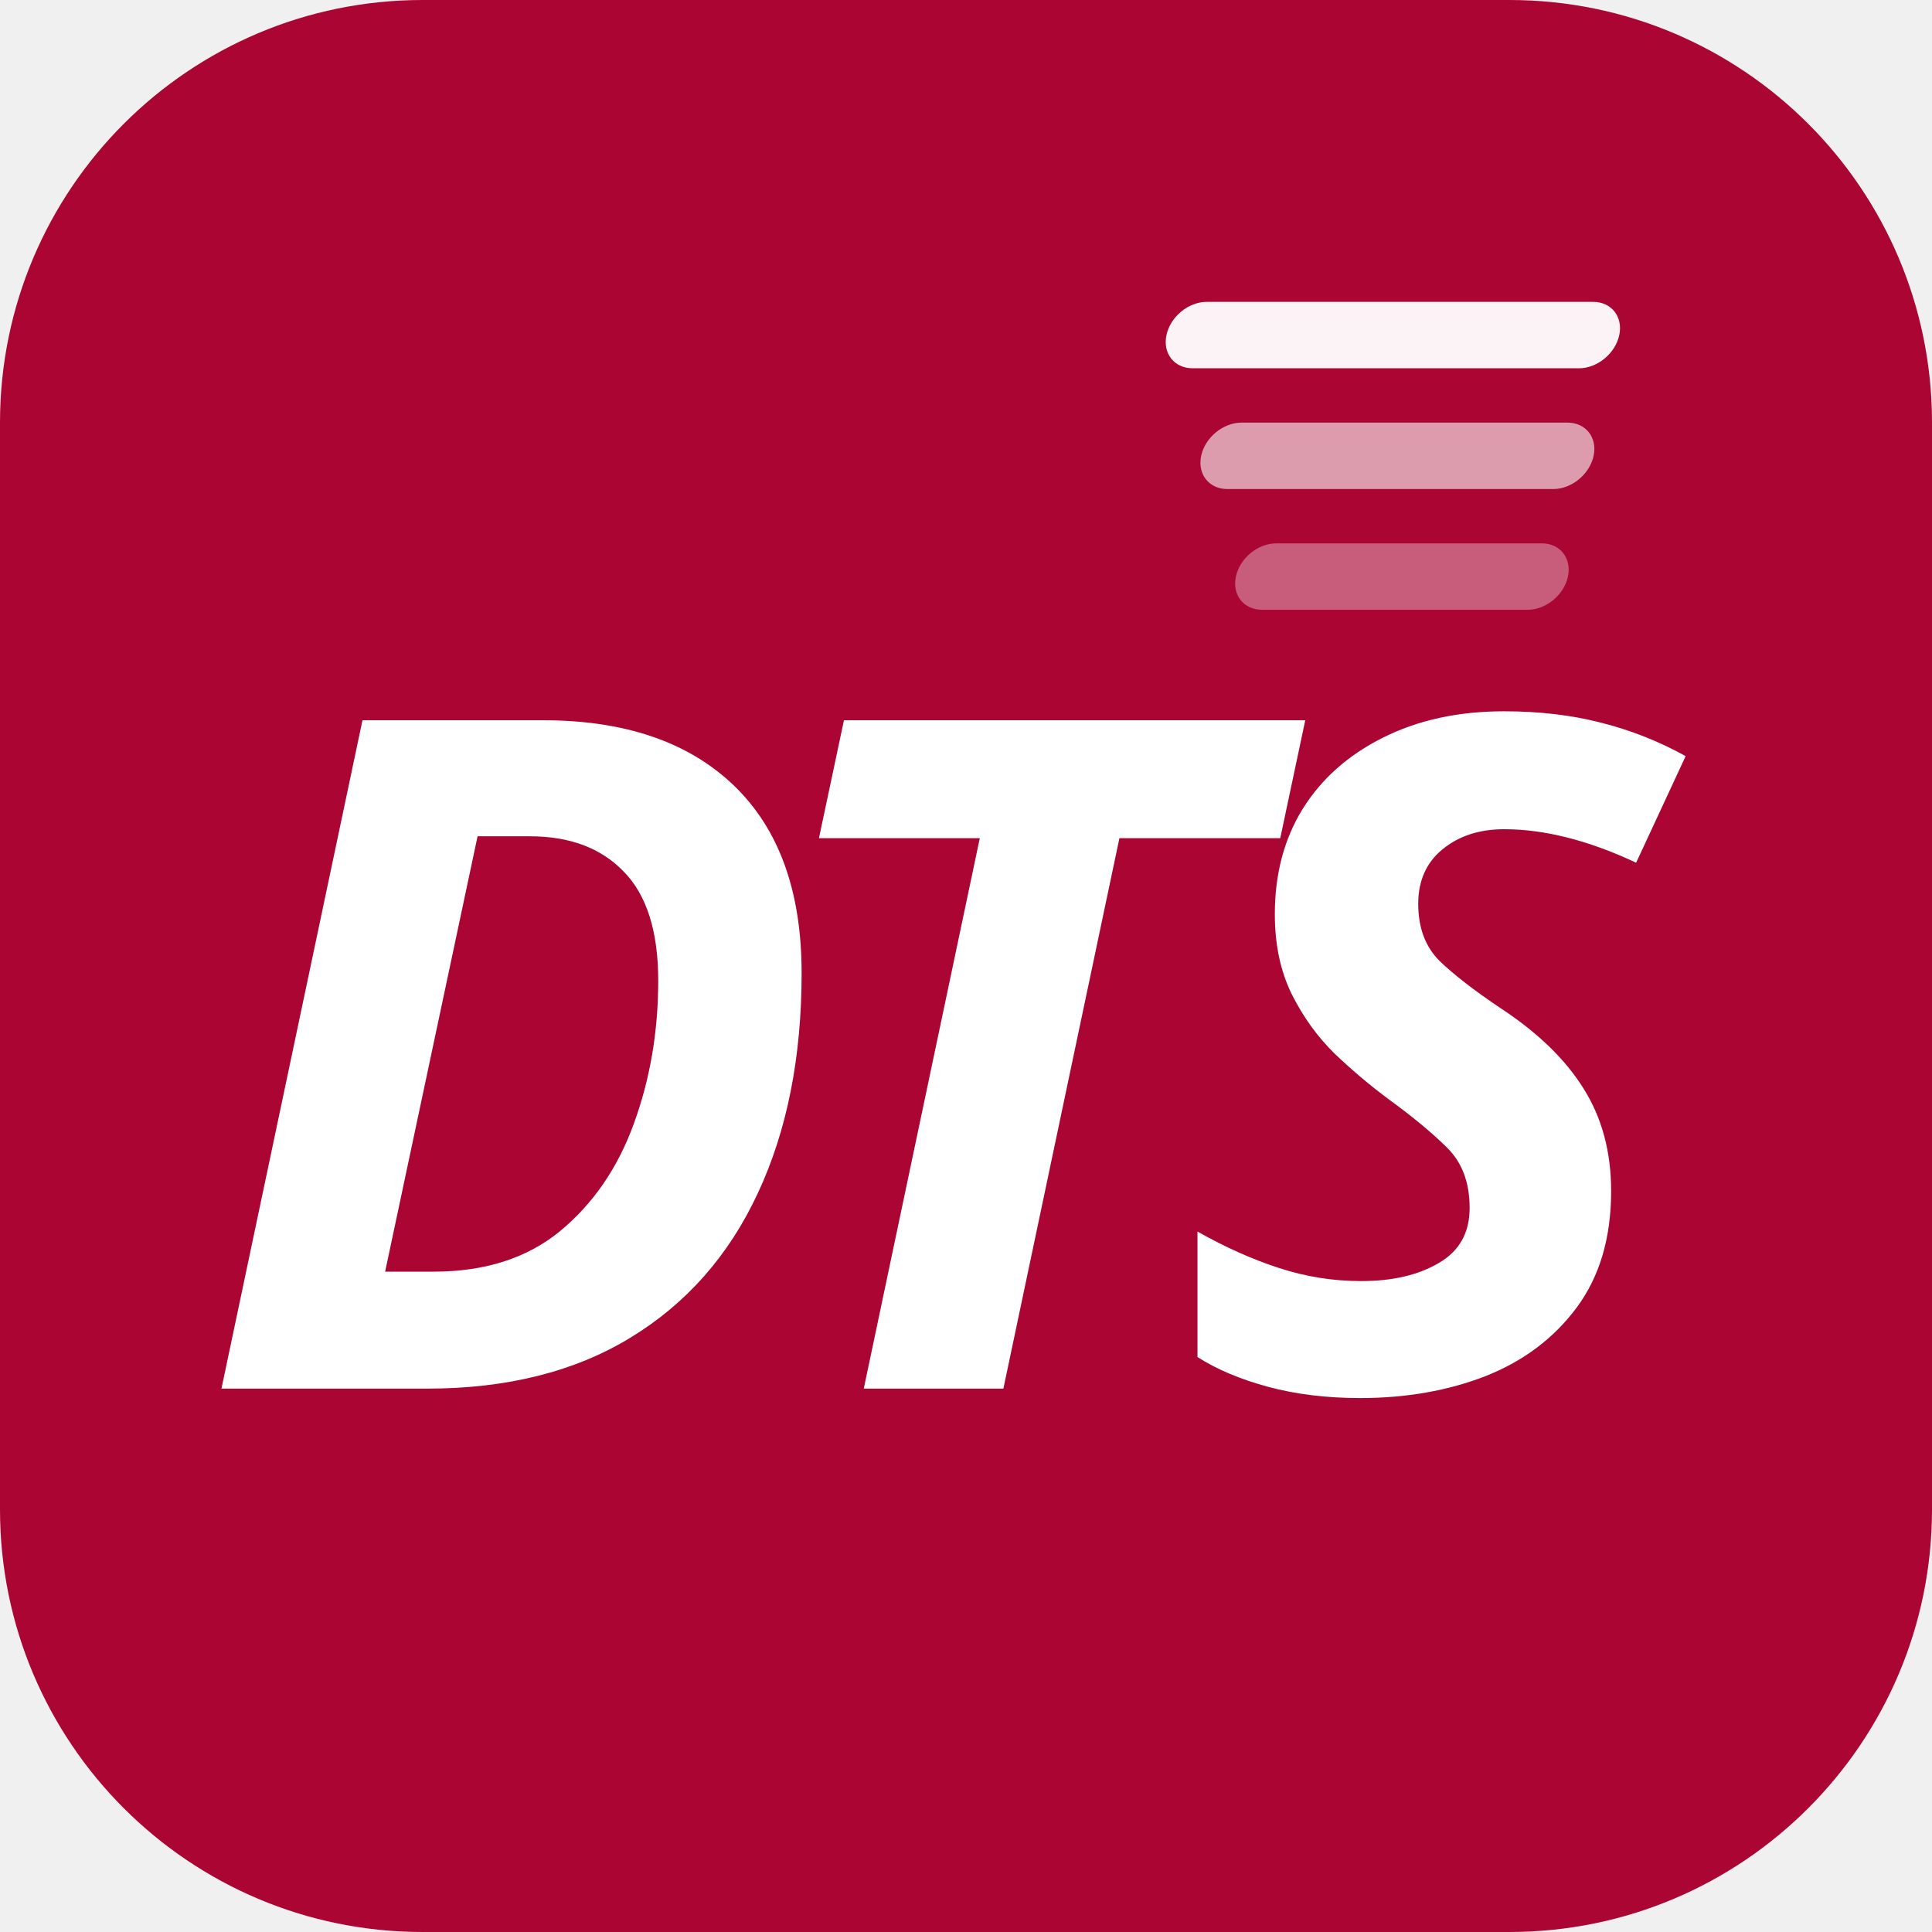
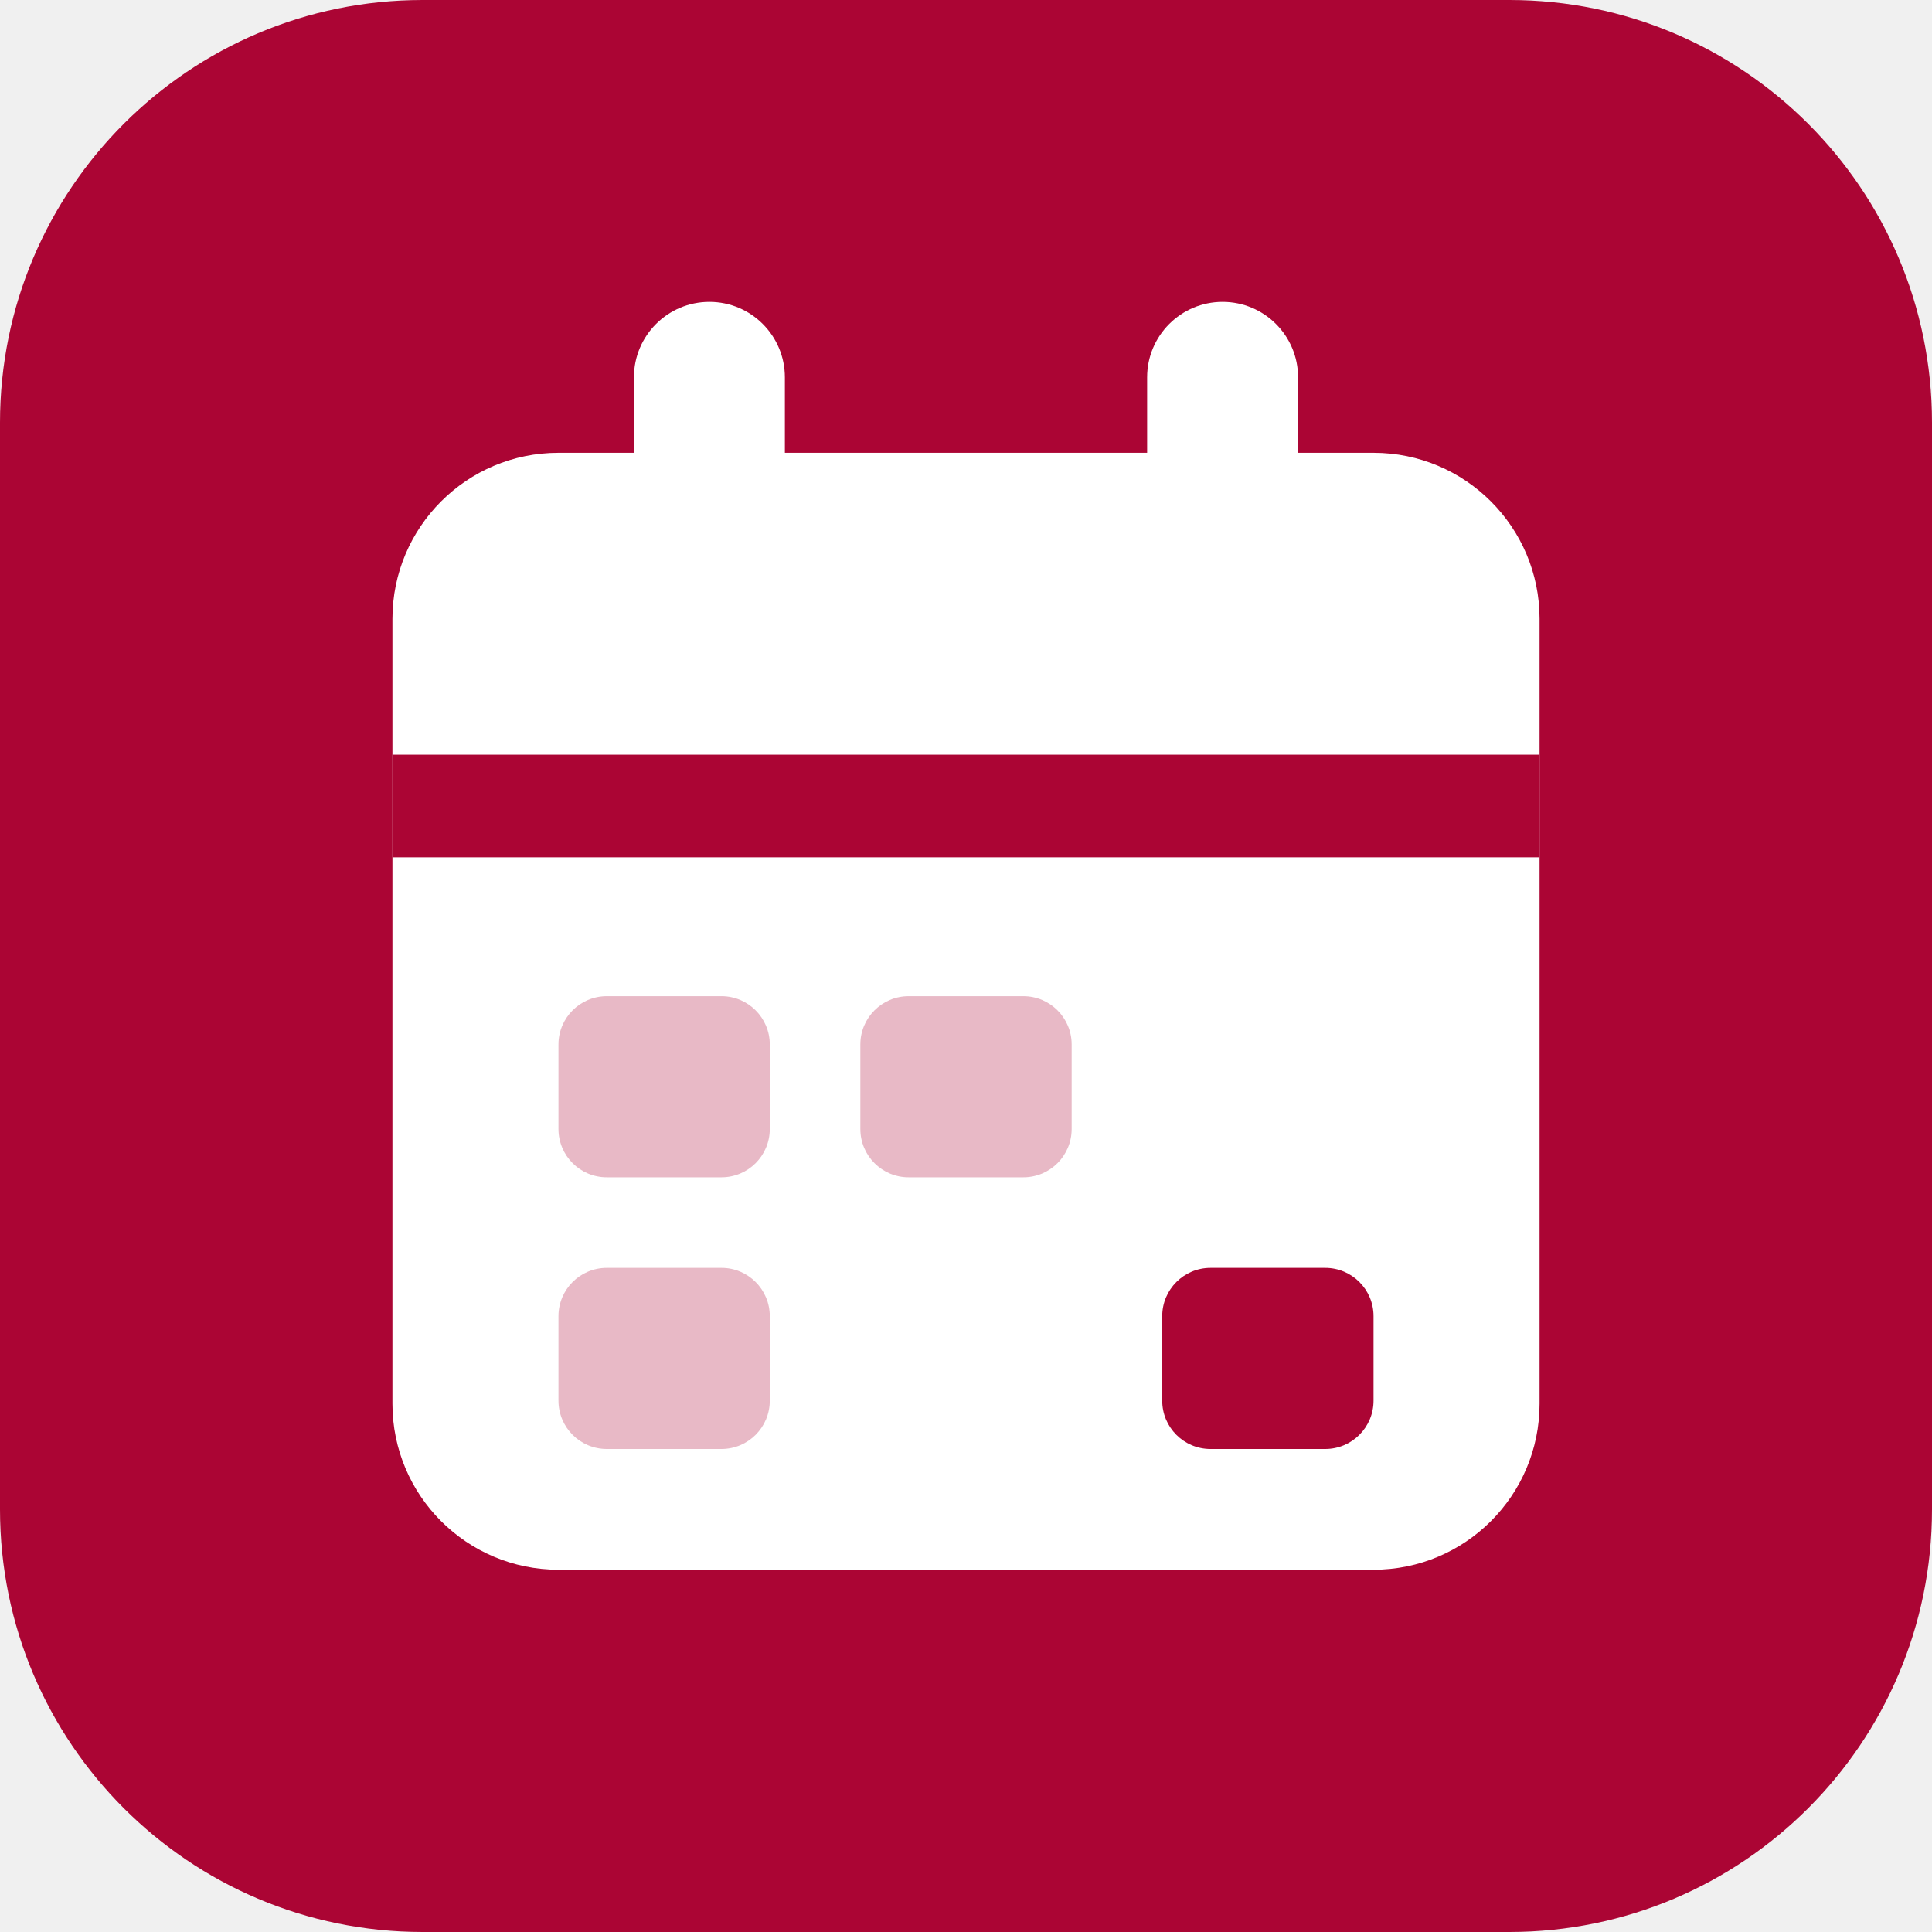
- <svg xmlns="http://www.w3.org/2000/svg" width="64" height="64" viewBox="0 0 64 64" role="img" aria-label="DTS">
+ <svg xmlns="http://www.w3.org/2000/svg" width="64" height="64" viewBox="0 0 64 64" role="img" aria-label="DTS Trade Shows">
  <rect width="64" height="64" rx="14" fill="#AB0534" />
-   <g transform="skewX(-12)" fill="#ffffff">
-     <rect x="41" y="10" width="15" height="2.2" rx="1.1" opacity="0.95" />
-     <rect x="43" y="14" width="13" height="2.2" rx="1.1" opacity="0.6" />
-     <rect x="45" y="18" width="11" height="2.2" rx="1.1" opacity="0.35" />
+   <rect x="21" y="10" width="5" height="10" rx="2.5" fill="#ffffff" />
+   <rect x="38" y="10" width="5" height="10" rx="2.5" fill="#ffffff" />
+   <rect x="13" y="15" width="38" height="37" rx="5.5" fill="#ffffff" />
+   <rect x="13" y="25" width="38" height="3.4" fill="#AB0534" />
+   <g fill="#AB0534" opacity="0.28">
+     <rect x="18.5" y="33" width="7" height="6" rx="1.6" />
+     <rect x="28.5" y="33" width="7" height="6" rx="1.6" />
+     <rect x="18.5" y="42" width="7" height="6" rx="1.6" />
  </g>
-   <text x="31" y="46" text-anchor="middle" font-family="Montserrat, 'Segoe UI', system-ui, -apple-system, sans-serif" font-size="31" font-weight="800" font-style="italic" letter-spacing="-2" fill="#ffffff">DTS</text>
+   <rect x="38.5" y="42" width="7" height="6" rx="1.6" fill="#AB0534" />
</svg>
